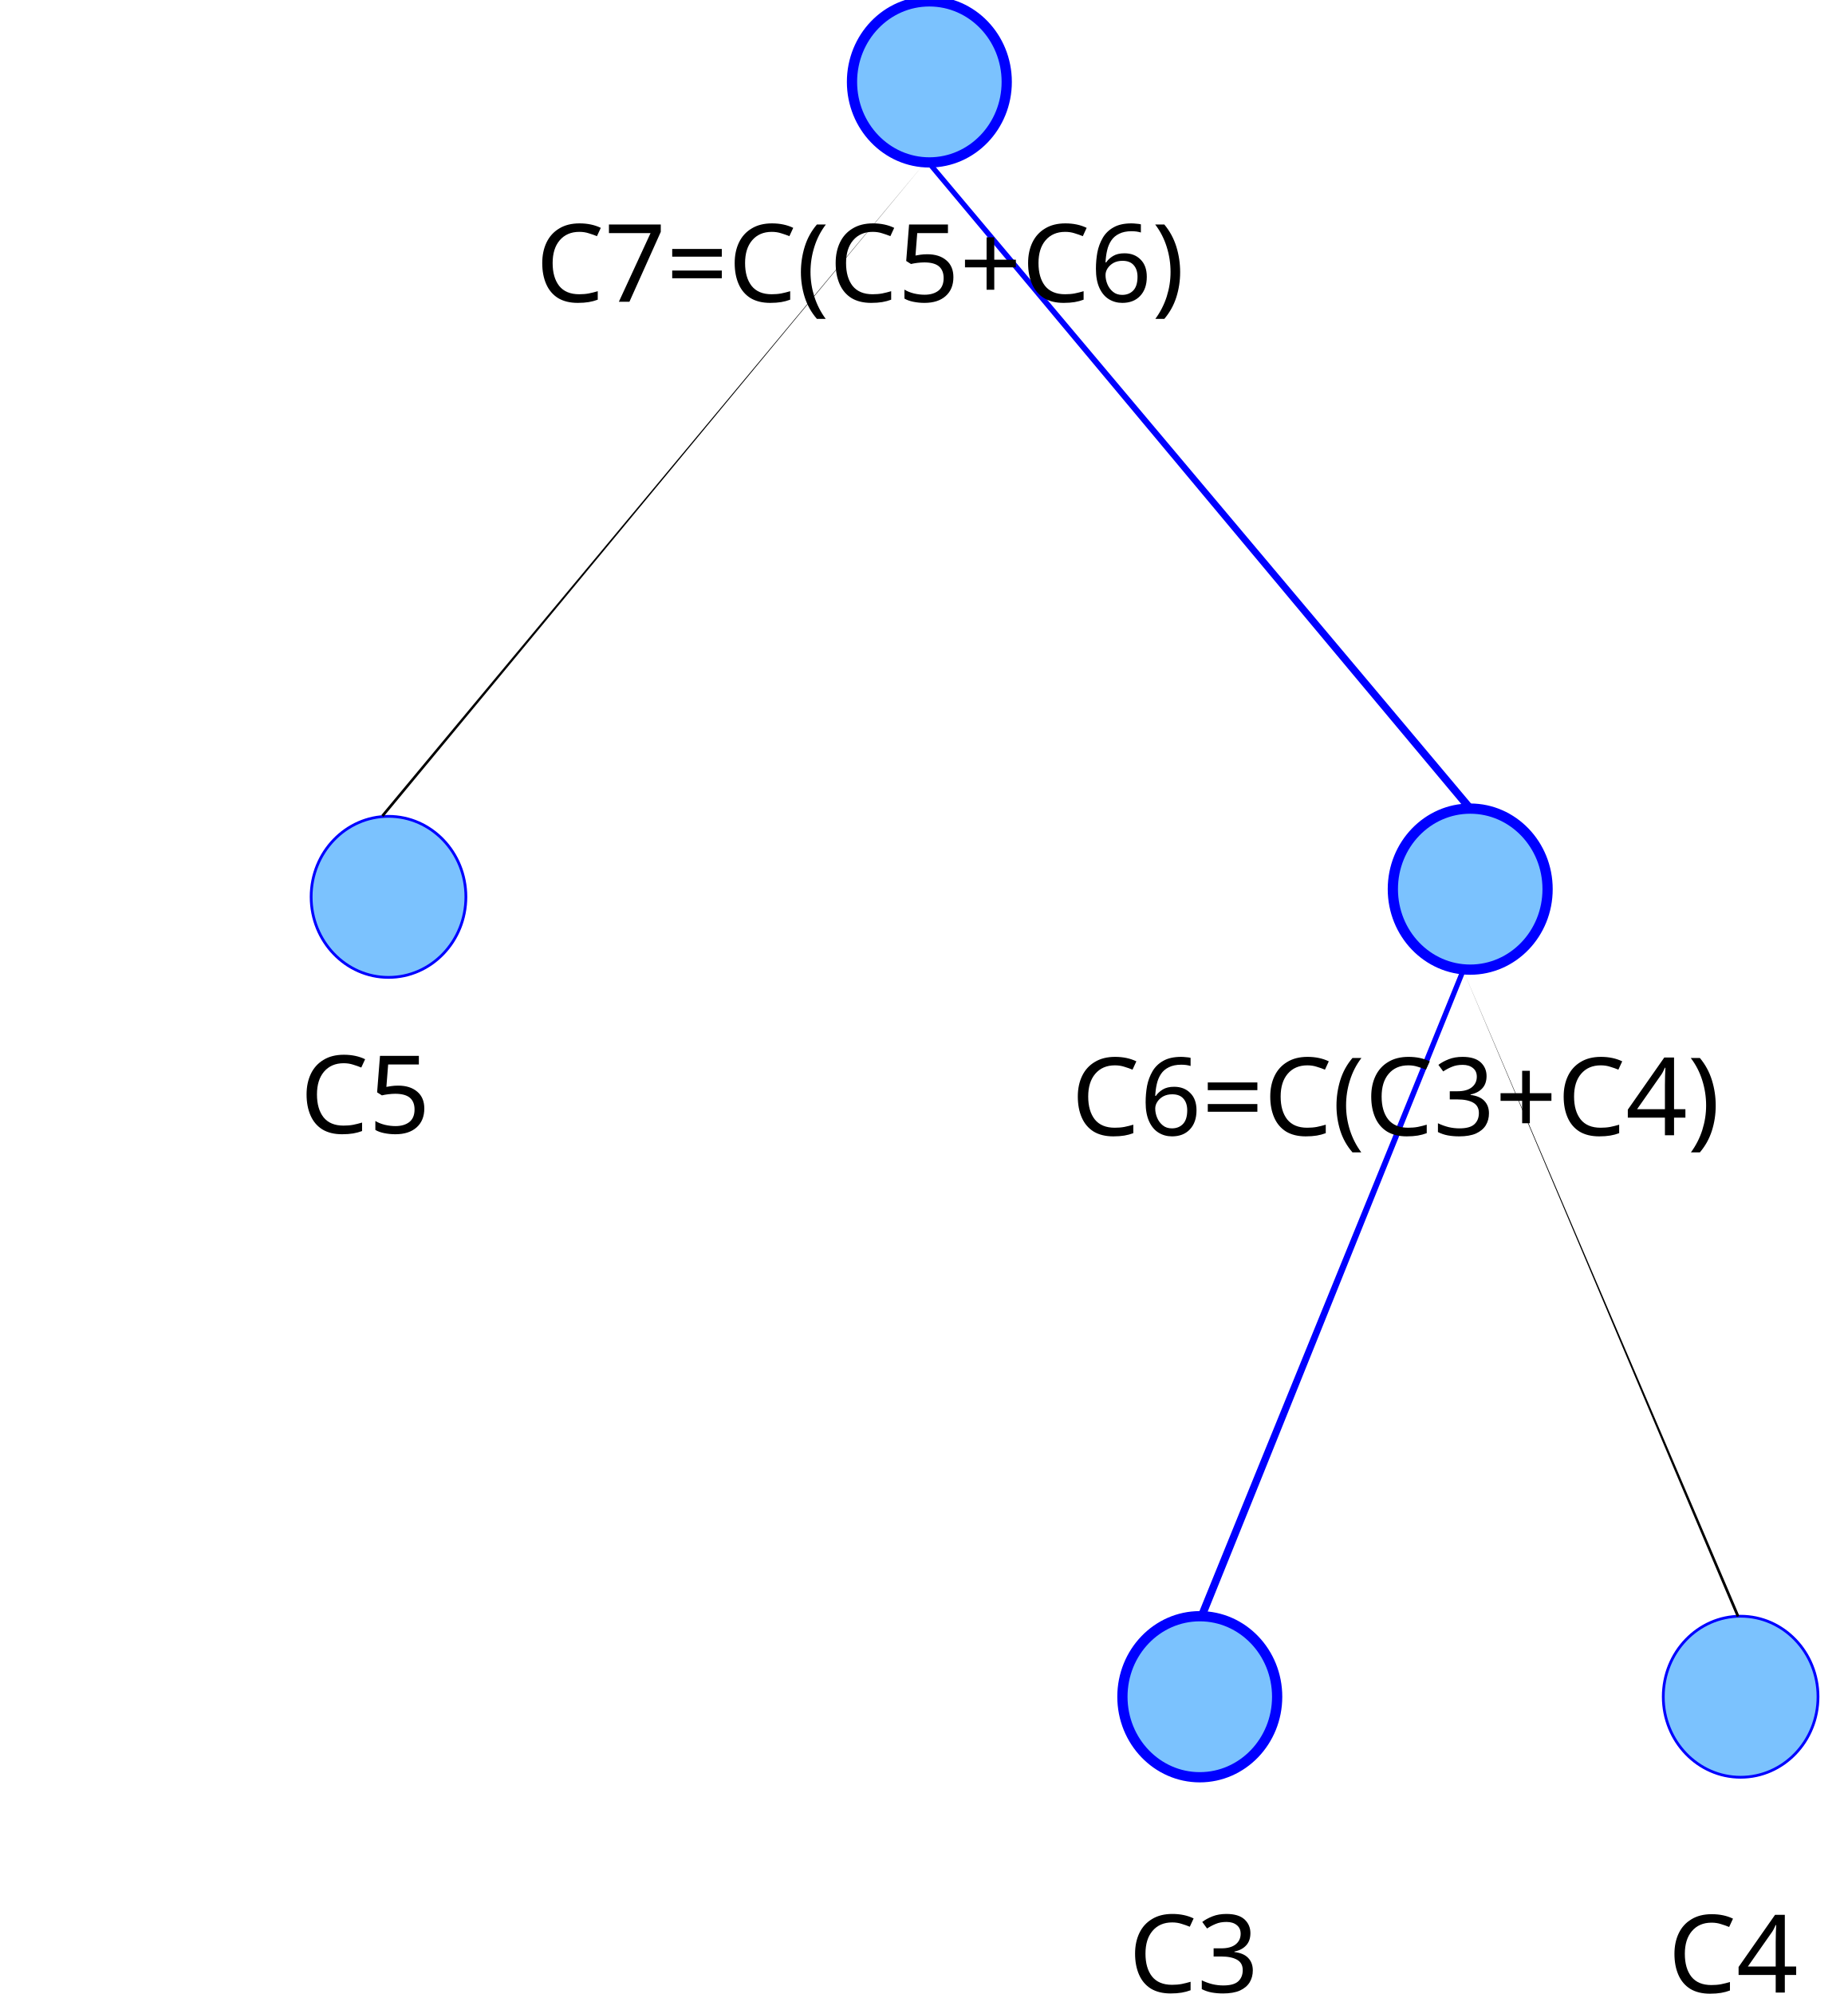
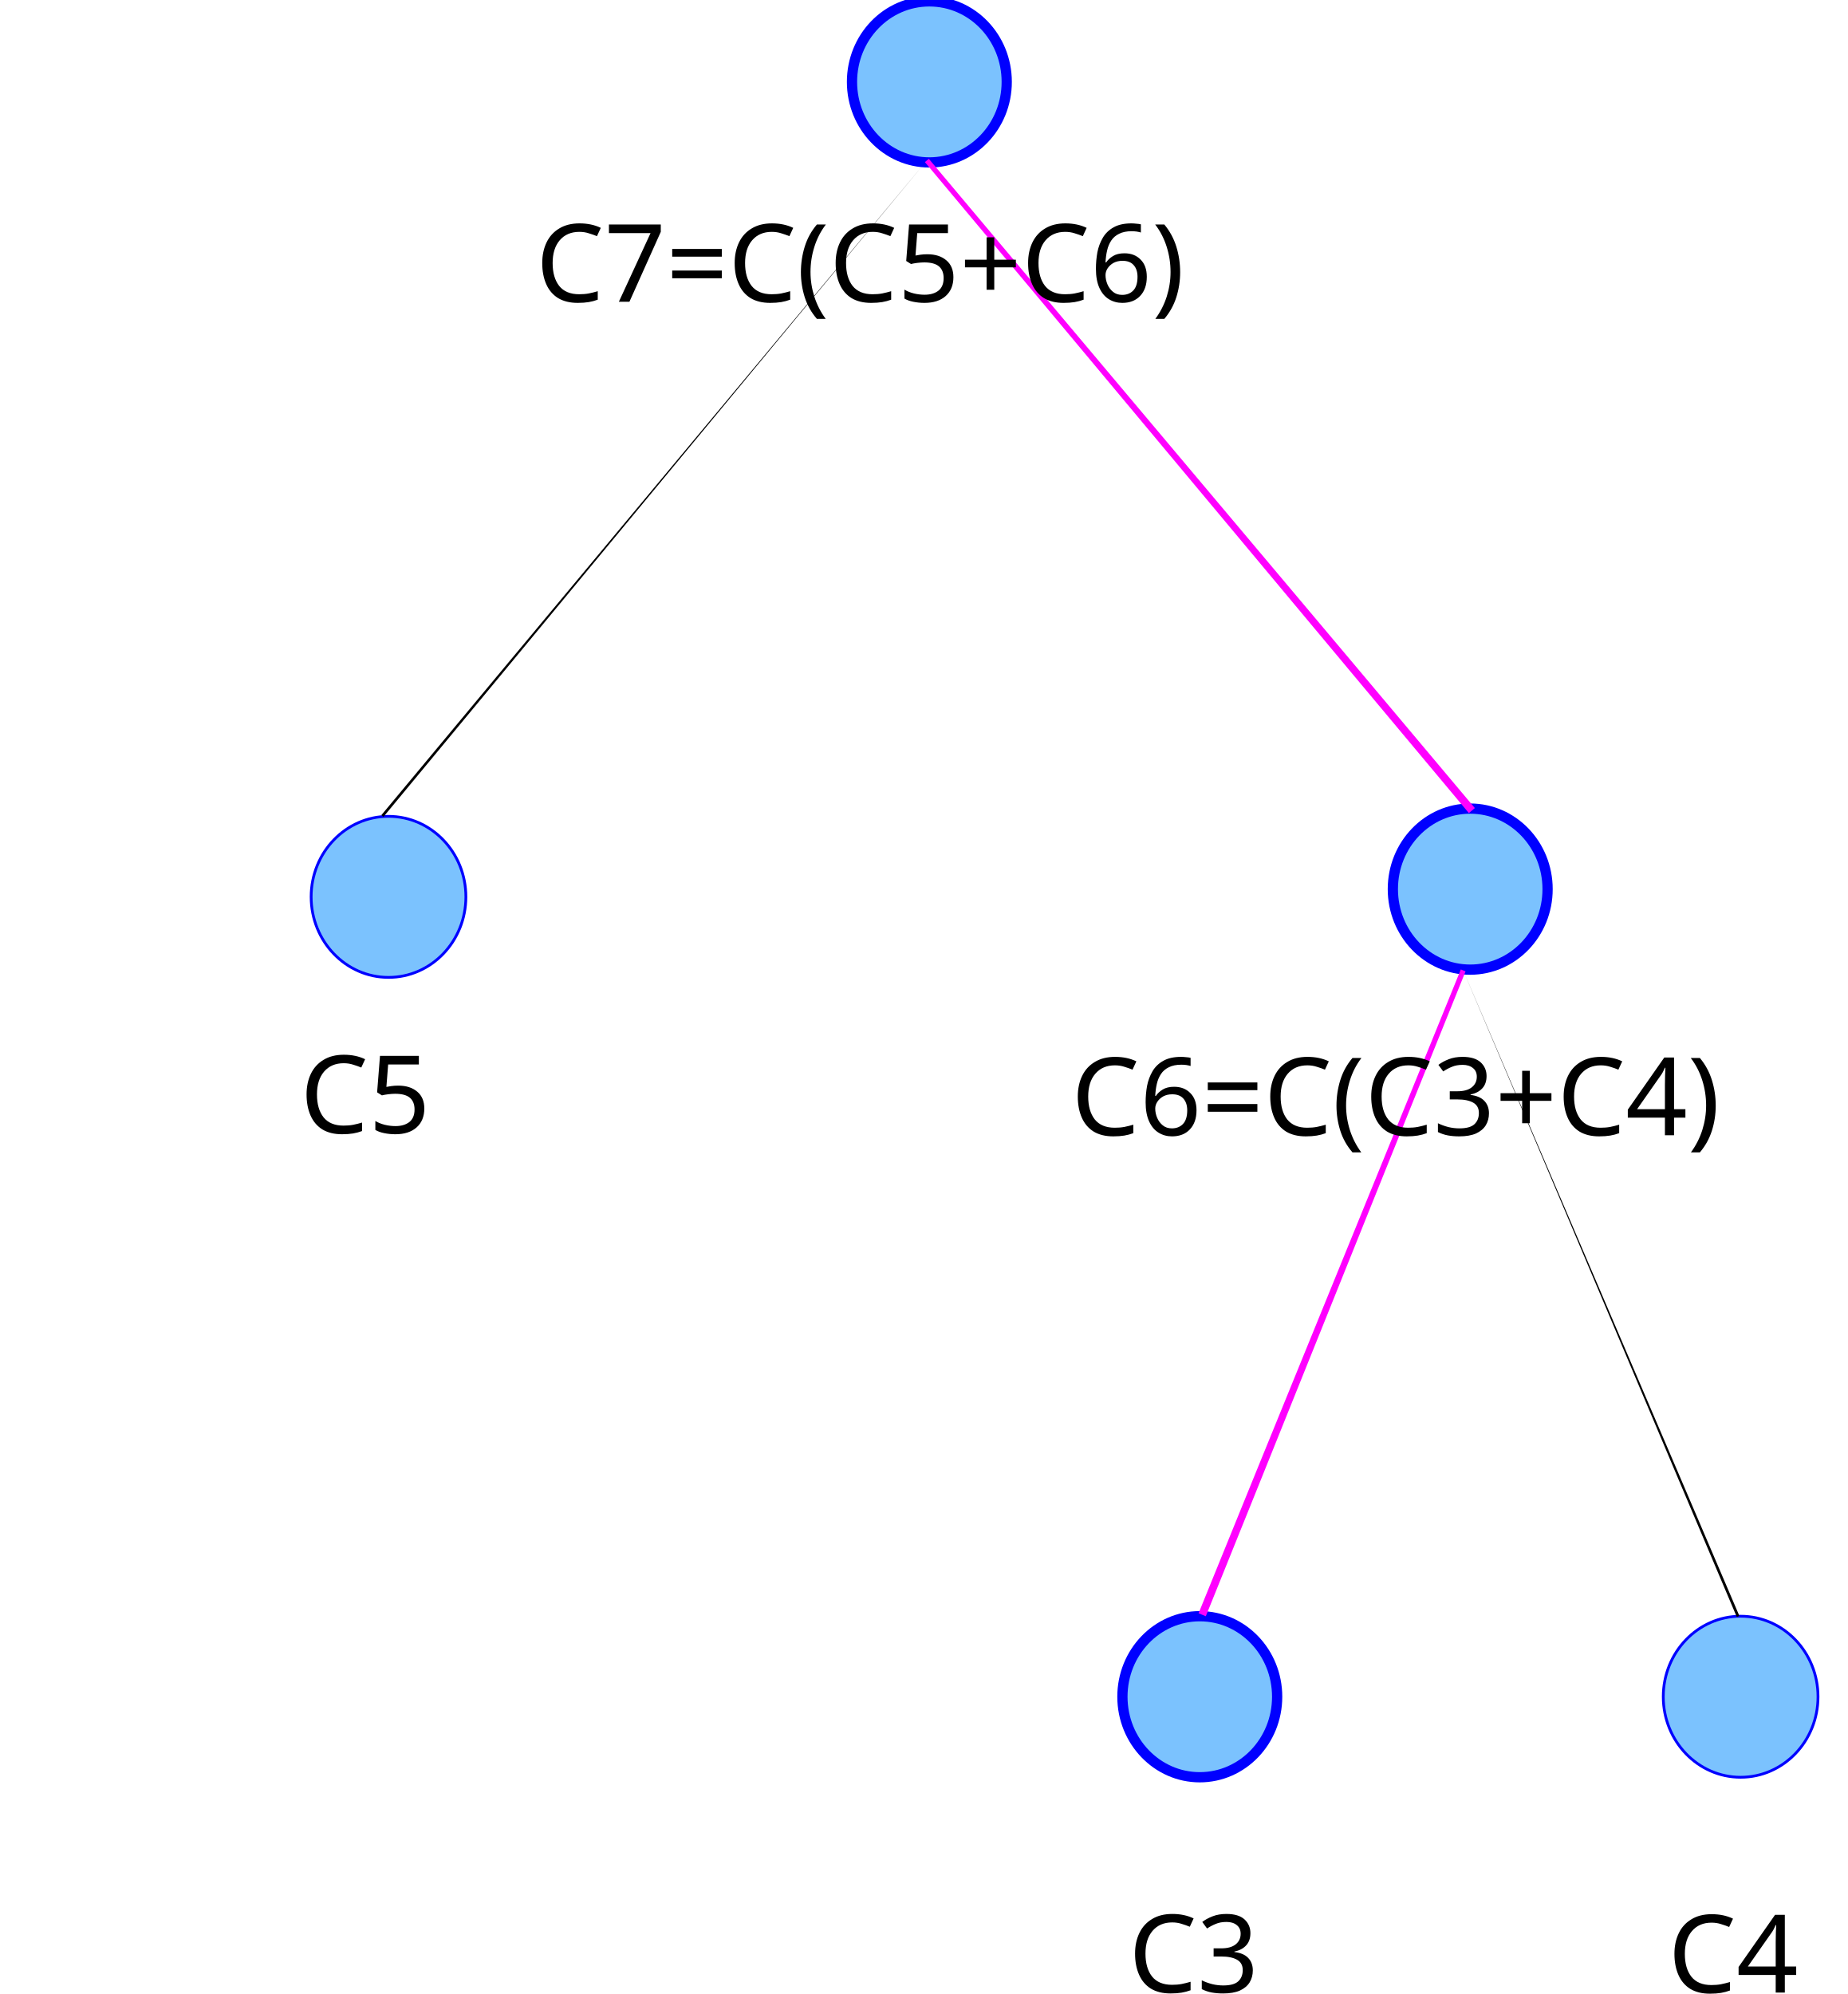
<svg xmlns="http://www.w3.org/2000/svg" viewBox="0 0 180.461 194.763">
  <g transform="translate(-16.36 -54.58)">
-     <ellipse ry="7.865" rx="7.557" cy="62.579" cx="107.137" fill="#7bc2fe" stroke="#00f" />
-     <ellipse ry="7.865" rx="7.557" cy="142.181" cx="54.309" fill="#7bc2fe" stroke="#00f" stroke-width=".27" />
+     <ellipse cx="107.137" cy="62.579" rx="7.557" ry="7.865" fill="#7bc2fe" stroke="#00f" />
+     <ellipse cx="54.309" cy="142.181" rx="7.557" ry="7.865" fill="#7bc2fe" stroke="#00f" stroke-width=".27" />
    <path d="M159.965 133.56a7.557 7.865 0 00-7.556 7.865 7.557 7.865 0 007.556 7.865 7.557 7.865 0 007.558-7.865 7.557 7.865 0 00-7.558-7.865z" fill="#7bc2fe" stroke="#00f" />
-     <ellipse ry="7.865" rx="7.557" cy="220.308" cx="133.551" fill="#7bc2fe" stroke="#00f" />
-     <ellipse ry="7.865" rx="7.557" cy="220.308" cx="186.38" fill="#7bc2fe" stroke="#00f" stroke-width=".27" />
-     <text y="249.182" x="126.588" style="line-height:1.25" font-weight="400" font-size="10.583" font-family="sans-serif" letter-spacing="0" word-spacing="0" stroke-width=".265">
-       <tspan y="249.182" x="126.588">
-         <tspan y="249.182" x="126.588">C3</tspan>
+     <ellipse cx="133.551" cy="220.308" rx="7.557" ry="7.865" fill="#7bc2fe" stroke="#00f" />
+     <ellipse cx="186.38" cy="220.308" rx="7.557" ry="7.865" fill="#7bc2fe" stroke="#00f" stroke-width=".27" />
+     <text style="line-height:1.25" x="126.588" y="249.182" font-weight="400" font-size="10.583" font-family="sans-serif" letter-spacing="0" word-spacing="0" stroke-width=".265">
+       <tspan x="126.588" y="249.182">
+         <tspan x="126.588" y="249.182">C3</tspan>
      </tspan>
    </text>
-     <text y="249.203" x="179.274" style="line-height:1.25" font-weight="400" font-size="10.583" font-family="sans-serif" letter-spacing="0" word-spacing="0" stroke-width=".265">
-       <tspan y="249.203" x="179.274">C4</tspan>
+     <text style="line-height:1.25" x="179.274" y="249.203" font-weight="400" font-size="10.583" font-family="sans-serif" letter-spacing="0" word-spacing="0" stroke-width=".265">
+       <tspan x="179.274" y="249.203">C4</tspan>
    </text>
-     <path d="M133.88 212.069l.122.05c5.08-12.542 20.197-50.215 25.277-62.756-5.08 12.54-20.442 50.115-25.522 62.656l.122.05z" fill="red" stroke="#00f" stroke-width=".5" />
+     <path d="M133.88 212.069l.122.05c5.08-12.542 20.197-50.215 25.277-62.756-5.08 12.54-20.442 50.115-25.522 62.656l.122.05z" fill="red" stroke="#f0f" stroke-width=".5" />
    <path d="M186.13 212.465l.125-.053c-5.37-12.62-21.606-50.429-26.976-63.05 5.37 12.621 21.356 50.535 26.726 63.156l.125-.053zM53.71 134.281l.102.085c10.636-12.806 42.443-51.308 53.08-64.114-10.637 12.806-42.647 51.139-53.283 63.945l.101.084z" />
-     <path d="M159.965 133.56l.102-.085c-10.615-12.662-42.56-50.561-53.175-63.223 10.614 12.662 42.357 50.731 52.972 63.393l.101-.085z" fill="red" stroke="#00f" stroke-width=".5" />
-     <text y="165.464" x="120.996" style="line-height:1.25" font-weight="400" font-size="10.583" font-family="sans-serif" letter-spacing="0" word-spacing="0" stroke-width=".265">
-       <tspan y="165.464" x="120.996">C6=C(C3+C4)</tspan>
+     <path d="M159.965 133.56l.102-.085c-10.615-12.662-42.56-50.561-53.175-63.223 10.614 12.662 42.357 50.731 52.972 63.393l.101-.085z" fill="red" stroke="#f0f" stroke-width=".5" />
+     <text style="line-height:1.25" x="120.996" y="165.464" font-weight="400" font-size="10.583" font-family="sans-serif" letter-spacing="0" word-spacing="0" stroke-width=".265">
+       <tspan x="120.996" y="165.464">C6=C(C3+C4)</tspan>
    </text>
-     <text y="165.257" x="45.663" style="line-height:1.25" font-weight="400" font-size="10.583" font-family="sans-serif" letter-spacing="0" word-spacing="0" stroke-width=".265">
-       <tspan y="165.257" x="45.663">C5</tspan>
+     <text style="line-height:1.25" x="45.663" y="165.257" font-weight="400" font-size="10.583" font-family="sans-serif" letter-spacing="0" word-spacing="0" stroke-width=".265">
+       <tspan x="45.663" y="165.257">C5</tspan>
    </text>
-     <text y="84.056" x="68.682" style="line-height:1.25" font-weight="400" font-size="10.583" font-family="sans-serif" letter-spacing="0" word-spacing="0" stroke-width=".265">
-       <tspan y="84.056" x="68.682">C7=C(C5+C6)</tspan>
+     <text style="line-height:1.25" x="68.682" y="84.056" font-weight="400" font-size="10.583" font-family="sans-serif" letter-spacing="0" word-spacing="0" stroke-width=".265">
+       <tspan x="68.682" y="84.056">C7=C(C5+C6)</tspan>
    </text>
  </g>
</svg>
